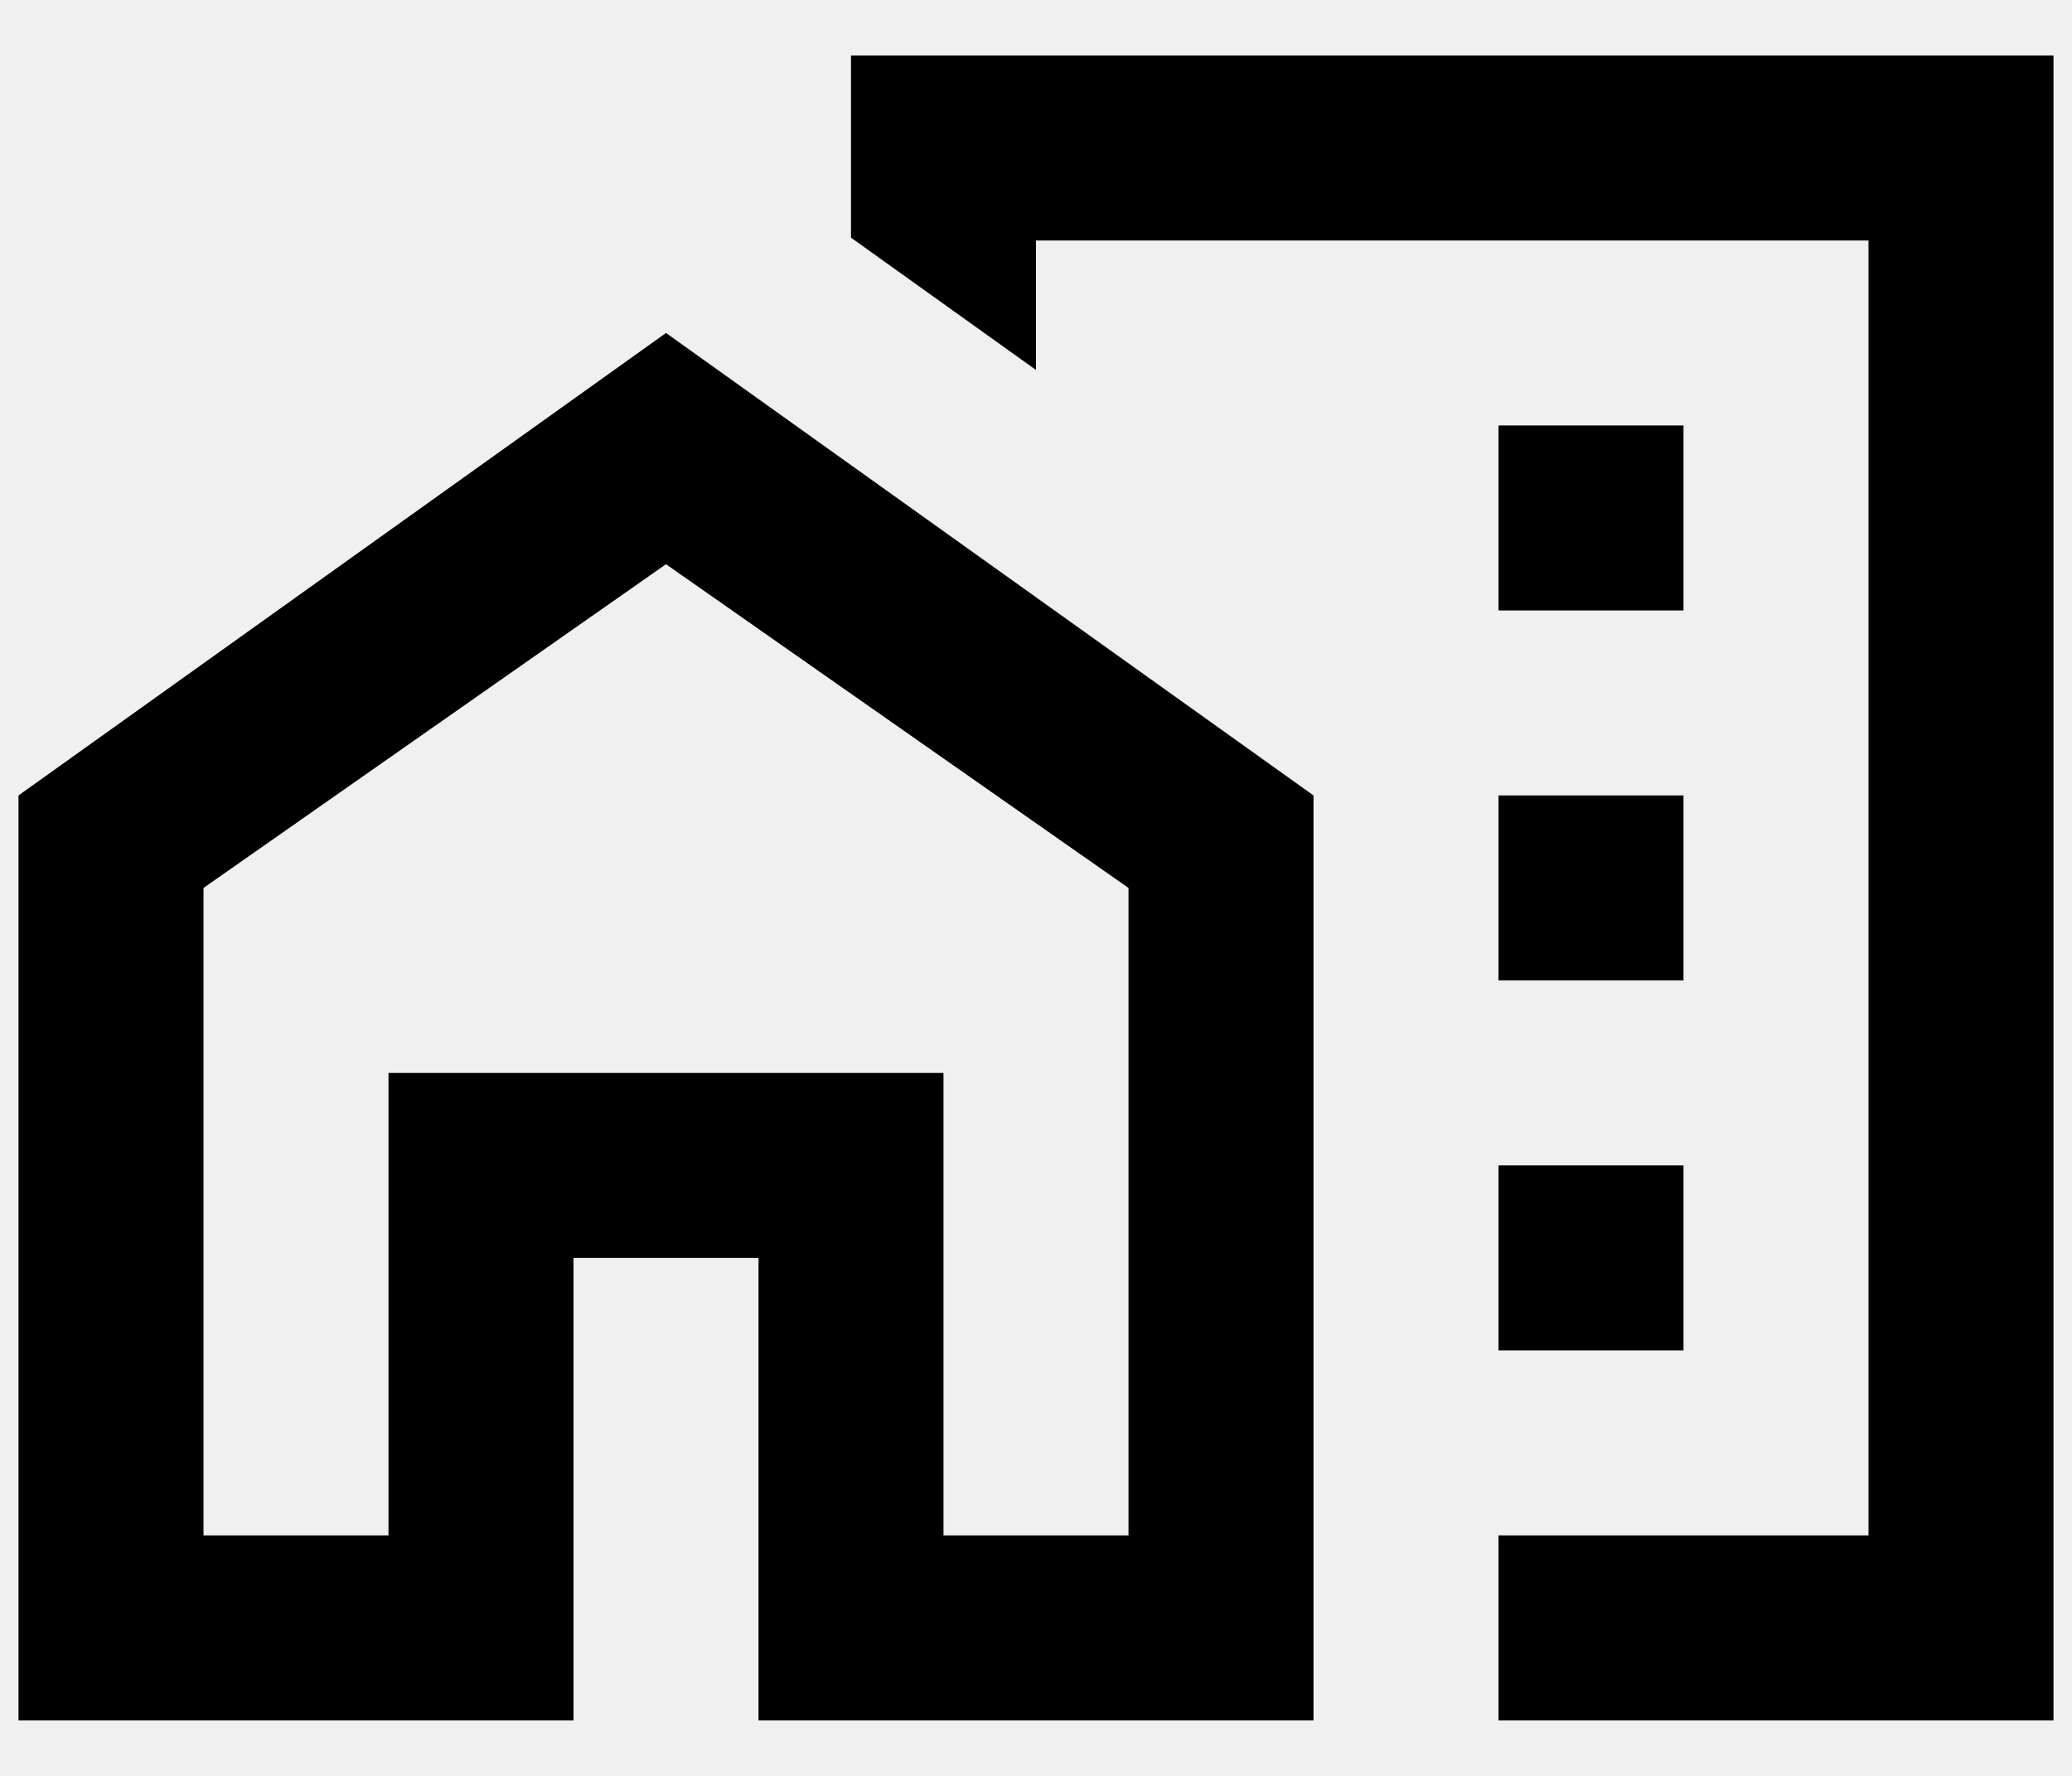
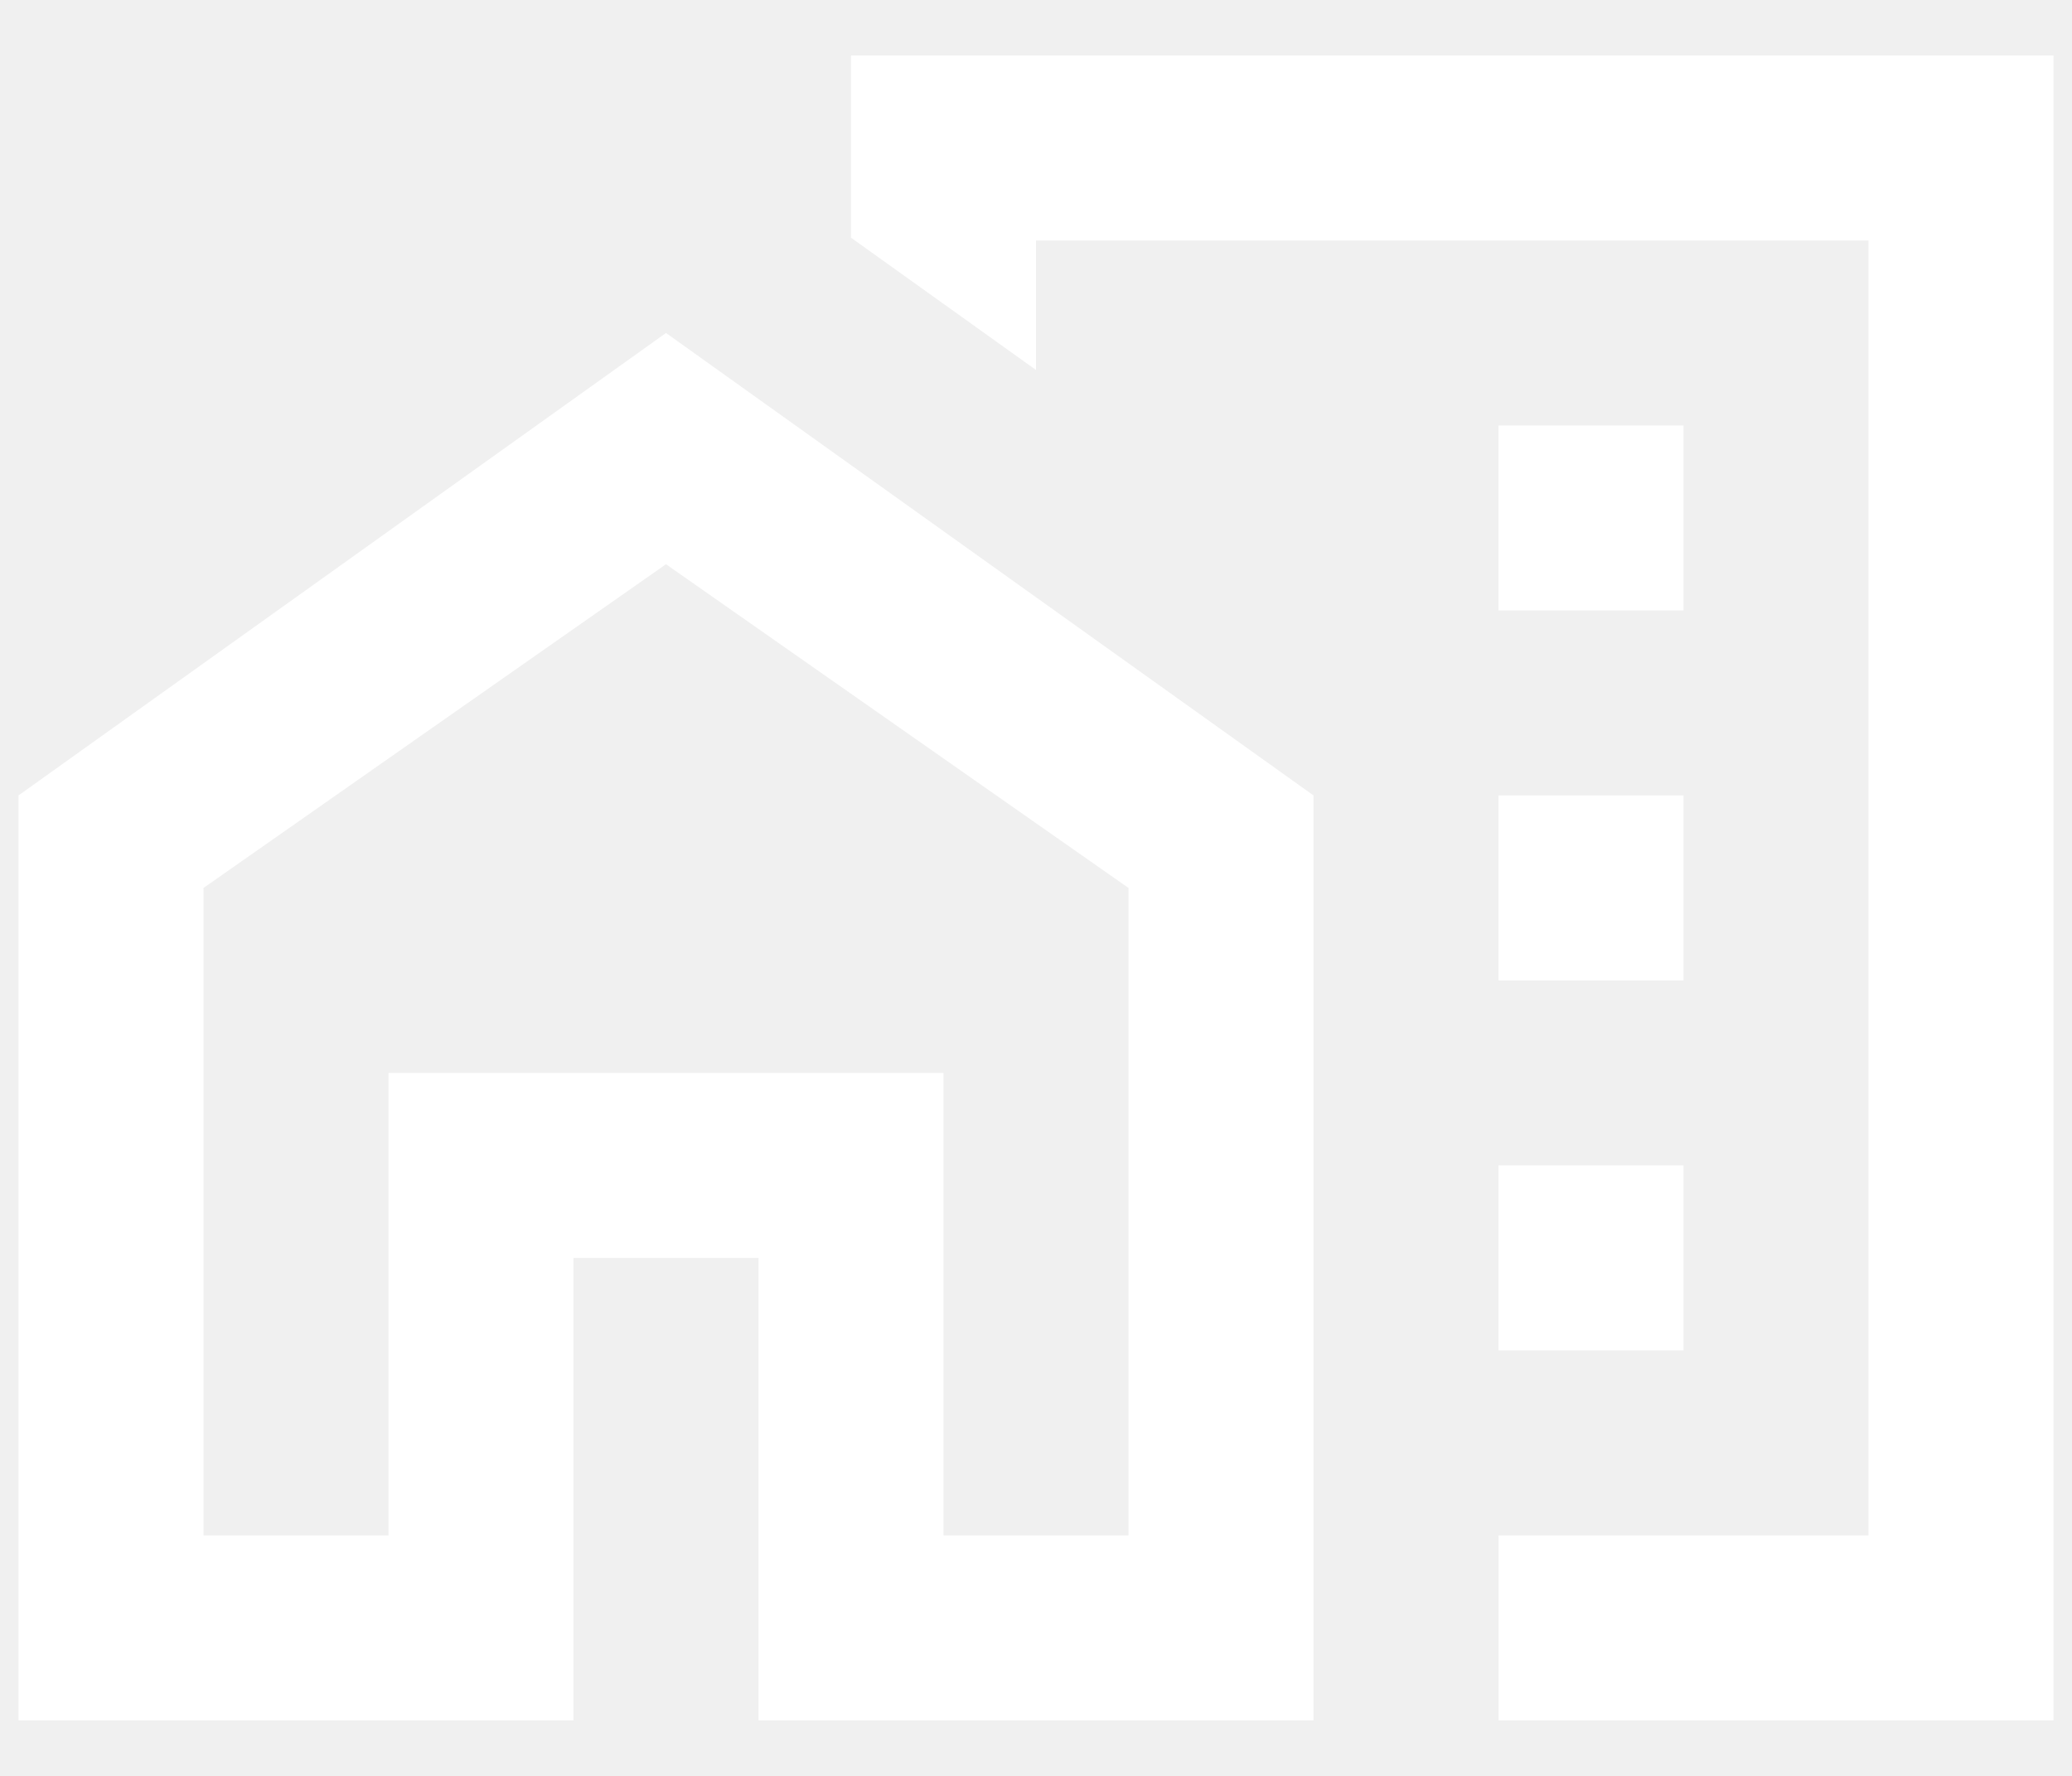
<svg xmlns="http://www.w3.org/2000/svg" width="28" height="24" viewBox="0 0 28 24" fill="none">
-   <path d="M22.75 5.75H20.25V8.25H22.75V5.75Z" fill="black" />
-   <path d="M22.75 10.75H20.25V13.25H22.75V10.75Z" fill="black" />
-   <path d="M22.75 15.75H20.25V18.25H22.75V15.75Z" fill="black" />
-   <path d="M0.25 10.75V23.25H7.75V17H10.25V23.25H17.75V10.75L9 4.5L0.25 10.75ZM15.25 20.75H12.75V14.5H5.25V20.75H2.75V12L9 7.625L15.25 12V20.75Z" fill="black" />
-   <path d="M11.5 0.75V3.212L14 5V3.25H25.25V20.75H20.25V23.25H27.75V0.75H11.5Z" fill="black" />
+   <path d="M22.75 5.75H20.25V8.25H22.75V5.75Z" fill="white" />
+   <path d="M22.75 10.75H20.25V13.25H22.75V10.75Z" fill="white" />
+   <path d="M22.75 15.75H20.25V18.25H22.75V15.75Z" fill="white" />
+   <path d="M0.25 10.75V23.25H7.75V17H10.25V23.25H17.75V10.75L9 4.5L0.25 10.75ZM15.25 20.75H12.75V14.5H5.25V20.75H2.75V12L9 7.625L15.25 12V20.75Z" fill="white" />
+   <path d="M11.5 0.75V3.212L14 5V3.25H25.25V20.75H20.25V23.25H27.75V0.75H11.5Z" fill="white" />
</svg>
